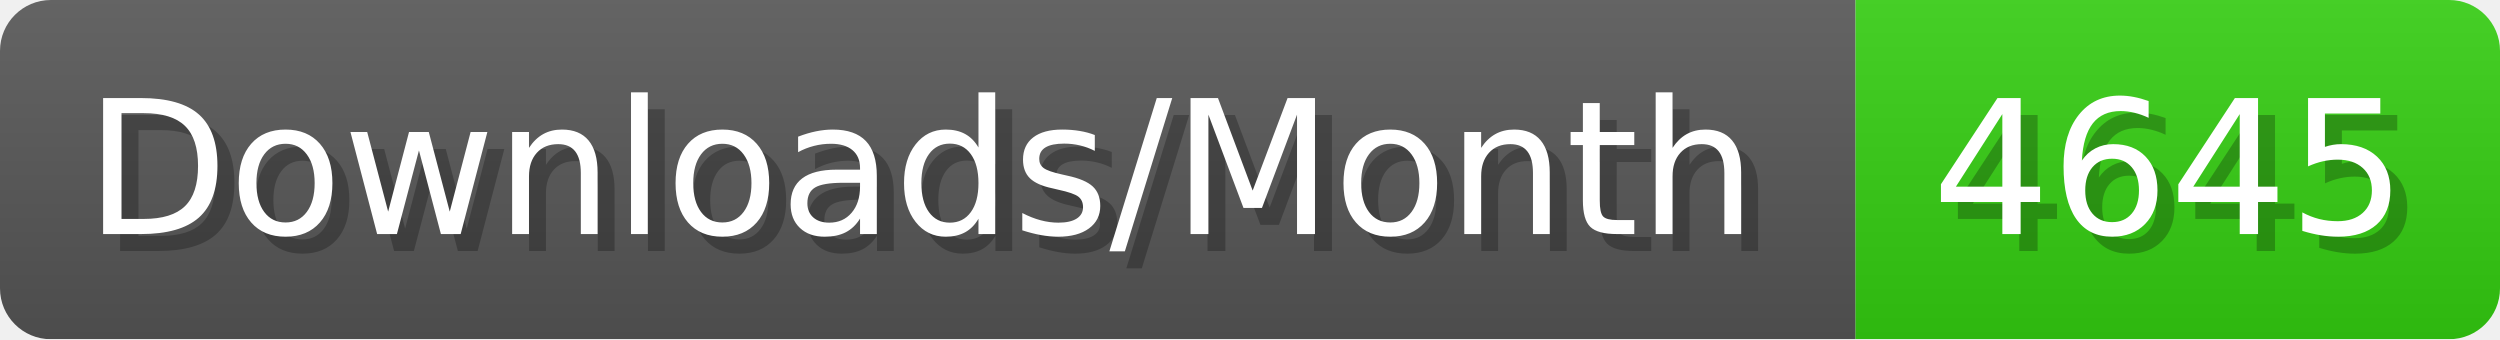
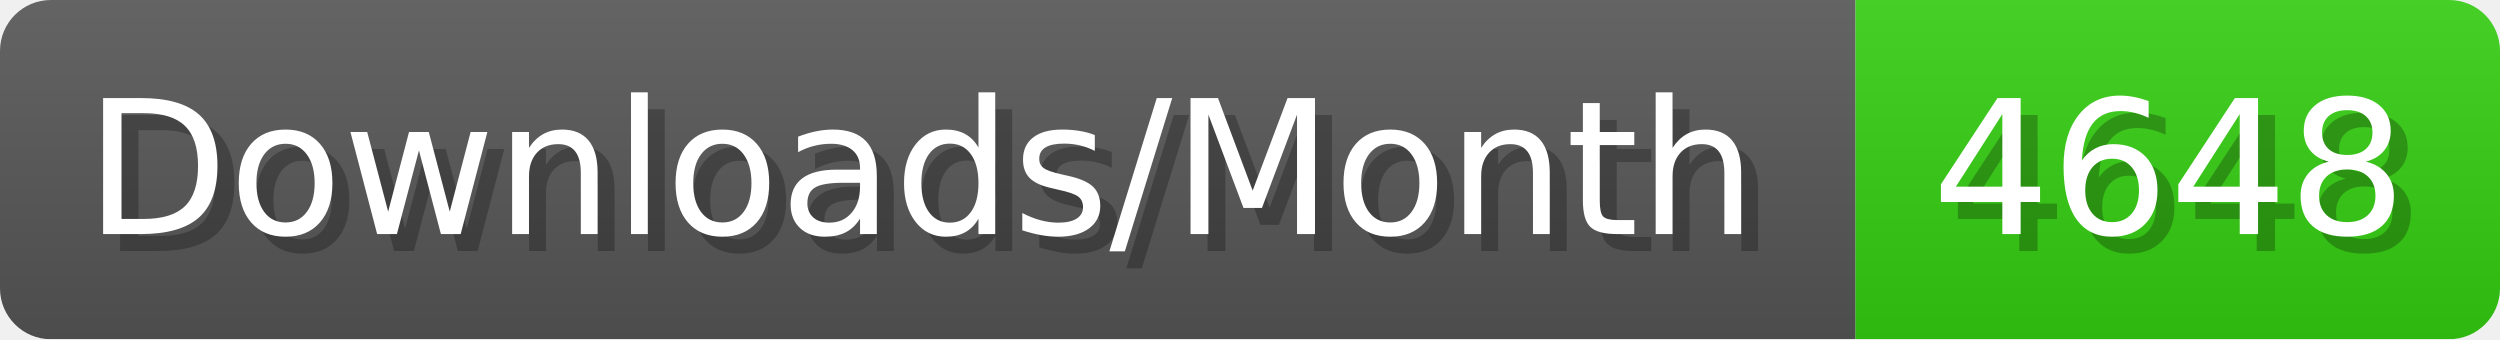
- <svg xmlns="http://www.w3.org/2000/svg" width="147.4" height="20" viewBox="0 0 1474 200" role="img" aria-label="Downloads/Month: 4645">
+ <svg xmlns="http://www.w3.org/2000/svg" width="147.4" height="20" viewBox="0 0 1474 200" role="img" aria-label="Downloads/Month: 4648">
  <linearGradient id="YlXUI" x2="0" y2="100%">
    <stop offset="0" stop-opacity=".1" stop-color="#EEE" />
    <stop offset="1" stop-opacity=".1" />
  </linearGradient>
  <mask id="JHhop">
    <rect width="1474" height="200" rx="30" fill="#FFF" />
  </mask>
  <g mask="url(#JHhop)">
    <rect width="1094" height="200" fill="#555" />
    <rect width="380" height="200" fill="#3C1" x="1094" />
    <rect width="1474" height="200" fill="url(#YlXUI)" />
  </g>
  <g aria-hidden="true" fill="#fff" text-anchor="start" font-family="Verdana,DejaVu Sans,sans-serif" font-size="110">
    <text x="60" y="148" textLength="994" fill="#000" opacity="0.25">Downloads/Month</text>
    <text x="50" y="138" textLength="994">Downloads/Month</text>
-     <text x="1149" y="148" textLength="280" fill="#000" opacity="0.25">4645</text>
-     <text x="1139" y="138" textLength="280">4645</text>
+     <text x="1149" y="148" textLength="280" fill="#000" opacity="0.25">4648</text>
+     <text x="1139" y="138" textLength="280">4648</text>
  </g>
</svg>
